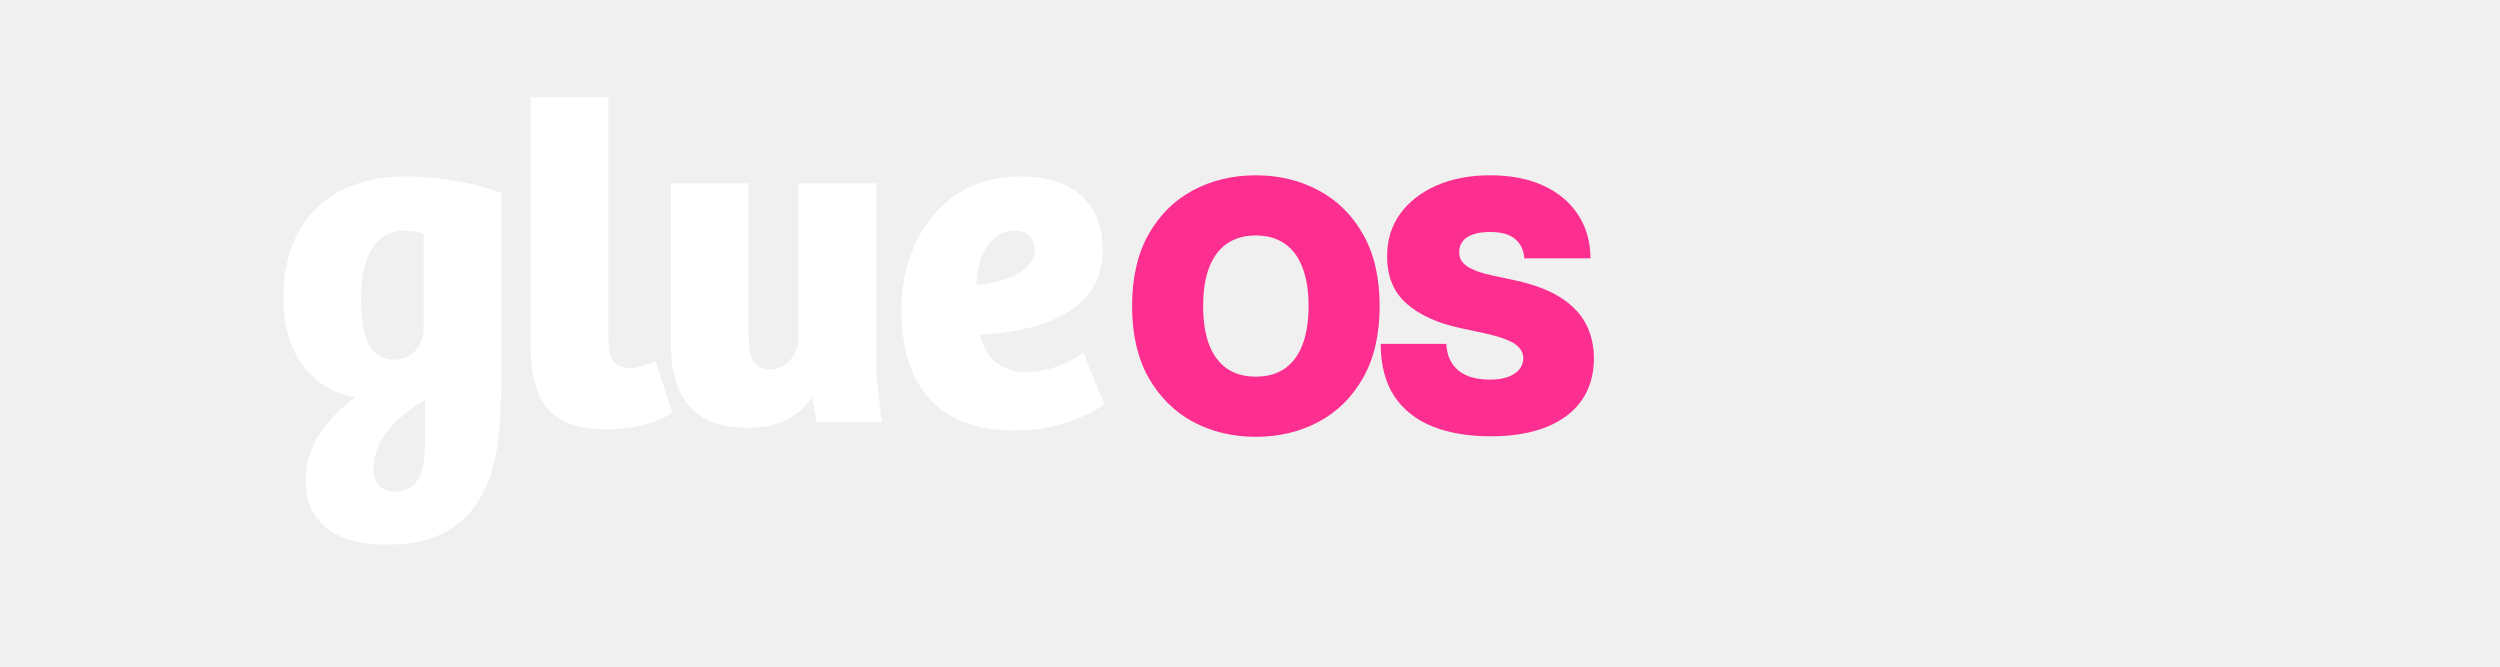
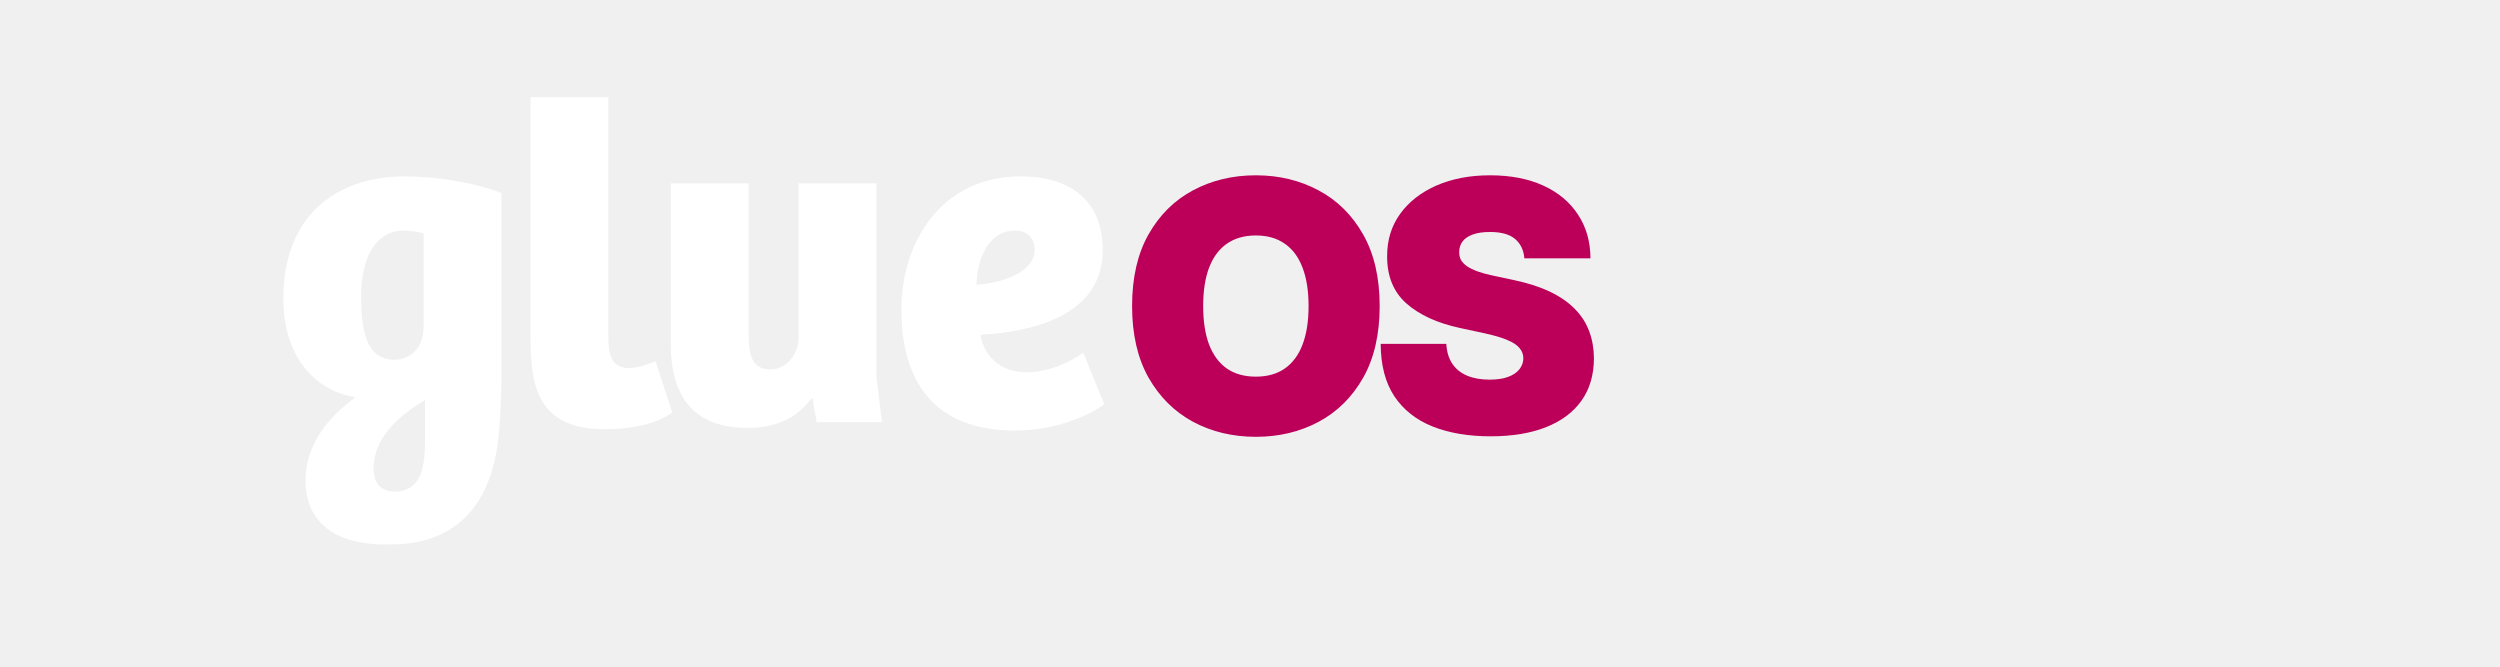
<svg xmlns="http://www.w3.org/2000/svg" width="150" height="40" viewBox="0 0 150 40" fill="none">
  <path d="M18.333 28.833C18.333 26.833 19.5 25.167 21.333 23.833C19.083 23.5 17 21.583 17 17.917C17 13.083 20 10.583 24.333 10.583C26 10.583 28.417 10.917 30.083 11.583V23C30.083 23.667 30 25.5 29.917 26.167C29.5 30.25 27.417 32.667 23.417 32.667C20 32.75 18.333 31.25 18.333 28.833ZM25.417 19.583V14C25.083 13.917 24.667 13.833 24.25 13.833C22.5 13.833 21.667 15.5 21.667 17.833C21.667 19.667 21.917 21.583 23.667 21.583C24.583 21.583 25.417 20.917 25.417 19.583ZM25.5 26.5V24C23.833 25 22.417 26.333 22.417 28.083C22.417 29.083 22.917 29.5 23.75 29.5C25.083 29.417 25.5 28.417 25.5 26.5Z" fill="white" />
  <path d="M31.833 20.25V5.833H36.5V20.25C36.5 21.5 36.833 22.083 37.75 22.083C38.167 22.083 38.75 21.917 39.333 21.667L40.333 24.75C39.333 25.5 37.667 25.75 36.417 25.75C32.167 25.833 31.833 23 31.833 20.25Z" fill="white" />
  <path d="M40.25 20.667V11H44.917V20C44.917 21.25 45.083 22.167 46.25 22.167C47.167 22.167 47.917 21.25 47.917 20.25V11H52.583V22.583L52.917 25.333H49L48.75 23.917H48.667C47.833 25.083 46.5 25.667 45 25.667C41.833 25.75 40.25 24 40.25 20.667Z" fill="white" />
  <path d="M54.083 18.583C54.083 14.5 56.499 10.583 61.249 10.583C64.166 10.583 66.166 12 66.166 15C66.166 19 61.833 19.917 58.833 20.083C58.999 21.25 59.916 22.333 61.583 22.333C62.916 22.333 64.166 21.75 64.999 21.167L66.249 24.25C66.082 24.417 63.999 25.833 60.916 25.833C55.999 25.833 54.083 22.833 54.083 18.583ZM62.083 15C62.083 14.333 61.666 13.833 60.916 13.833C59.499 13.833 58.666 15.167 58.583 17.083C60.083 17 62.083 16.333 62.083 15Z" fill="white" />
-   <path d="M82.78 18.364C82.78 20.064 82.449 21.498 81.788 22.666C81.127 23.83 80.234 24.712 79.111 25.314C77.987 25.91 76.734 26.209 75.352 26.209C73.96 26.209 72.702 25.908 71.579 25.306C70.46 24.7 69.57 23.815 68.909 22.652C68.253 21.483 67.925 20.054 67.925 18.364C67.925 16.663 68.253 15.232 68.909 14.068C69.57 12.9 70.46 12.017 71.579 11.421C72.702 10.819 73.96 10.518 75.352 10.518C76.734 10.518 77.987 10.819 79.111 11.421C80.234 12.017 81.127 12.9 81.788 14.068C82.449 15.232 82.78 16.663 82.78 18.364ZM78.514 18.364C78.514 17.449 78.392 16.678 78.149 16.052C77.91 15.421 77.555 14.943 77.082 14.62C76.615 14.292 76.038 14.128 75.352 14.128C74.666 14.128 74.087 14.292 73.615 14.62C73.147 14.943 72.792 15.421 72.548 16.052C72.31 16.678 72.19 17.449 72.19 18.364C72.19 19.278 72.31 20.052 72.548 20.683C72.792 21.309 73.147 21.787 73.615 22.115C74.087 22.438 74.666 22.599 75.352 22.599C76.038 22.599 76.615 22.438 77.082 22.115C77.555 21.787 77.91 21.309 78.149 20.683C78.392 20.052 78.514 19.278 78.514 18.364ZM91.461 15.5C91.421 15.003 91.235 14.615 90.902 14.337C90.574 14.058 90.074 13.919 89.403 13.919C88.975 13.919 88.625 13.971 88.352 14.076C88.083 14.175 87.884 14.312 87.755 14.486C87.626 14.66 87.558 14.859 87.553 15.082C87.544 15.266 87.576 15.433 87.65 15.582C87.73 15.726 87.854 15.858 88.023 15.977C88.192 16.092 88.409 16.196 88.672 16.291C88.936 16.385 89.249 16.47 89.612 16.544L90.865 16.812C91.71 16.991 92.433 17.228 93.035 17.521C93.636 17.814 94.129 18.16 94.511 18.558C94.894 18.95 95.175 19.393 95.354 19.885C95.538 20.377 95.632 20.914 95.637 21.496C95.632 22.5 95.381 23.35 94.884 24.046C94.387 24.742 93.676 25.272 92.751 25.635C91.832 25.997 90.725 26.179 89.433 26.179C88.105 26.179 86.947 25.983 85.958 25.59C84.973 25.197 84.208 24.593 83.661 23.778C83.119 22.957 82.845 21.908 82.841 20.631H86.778C86.803 21.098 86.92 21.491 87.129 21.809C87.337 22.127 87.631 22.368 88.008 22.532C88.391 22.696 88.846 22.778 89.373 22.778C89.816 22.778 90.186 22.724 90.484 22.614C90.783 22.505 91.009 22.353 91.163 22.159C91.317 21.966 91.397 21.744 91.401 21.496C91.397 21.262 91.32 21.058 91.17 20.884C91.026 20.705 90.787 20.546 90.454 20.407C90.121 20.263 89.671 20.129 89.105 20.004L87.583 19.676C86.231 19.383 85.165 18.893 84.384 18.207C83.609 17.516 83.223 16.574 83.228 15.381C83.223 14.411 83.482 13.564 84.004 12.838C84.531 12.107 85.259 11.538 86.189 11.13C87.124 10.722 88.195 10.518 89.403 10.518C90.636 10.518 91.702 10.725 92.602 11.137C93.502 11.55 94.196 12.132 94.683 12.883C95.175 13.628 95.424 14.501 95.428 15.5H91.461Z" fill="#FC2E8F" />
+   <path d="M82.78 18.364C82.78 20.064 82.449 21.498 81.788 22.666C81.127 23.83 80.234 24.712 79.111 25.314C77.987 25.91 76.734 26.209 75.352 26.209C73.96 26.209 72.702 25.908 71.579 25.306C70.46 24.7 69.57 23.815 68.909 22.652C68.253 21.483 67.925 20.054 67.925 18.364C67.925 16.663 68.253 15.232 68.909 14.068C69.57 12.9 70.46 12.017 71.579 11.421C72.702 10.819 73.96 10.518 75.352 10.518C76.734 10.518 77.987 10.819 79.111 11.421C80.234 12.017 81.127 12.9 81.788 14.068C82.449 15.232 82.78 16.663 82.78 18.364ZM78.514 18.364C78.514 17.449 78.392 16.678 78.149 16.052C77.91 15.421 77.555 14.943 77.082 14.62C76.615 14.292 76.038 14.128 75.352 14.128C74.666 14.128 74.087 14.292 73.615 14.62C73.147 14.943 72.792 15.421 72.548 16.052C72.31 16.678 72.19 17.449 72.19 18.364C72.19 19.278 72.31 20.052 72.548 20.683C72.792 21.309 73.147 21.787 73.615 22.115C74.087 22.438 74.666 22.599 75.352 22.599C76.038 22.599 76.615 22.438 77.082 22.115C77.555 21.787 77.91 21.309 78.149 20.683C78.392 20.052 78.514 19.278 78.514 18.364ZM91.461 15.5C91.421 15.003 91.235 14.615 90.902 14.337C90.574 14.058 90.074 13.919 89.403 13.919C88.975 13.919 88.625 13.971 88.352 14.076C88.083 14.175 87.884 14.312 87.755 14.486C87.626 14.66 87.558 14.859 87.553 15.082C87.544 15.266 87.576 15.433 87.65 15.582C87.73 15.726 87.854 15.858 88.023 15.977C88.192 16.092 88.409 16.196 88.672 16.291C88.936 16.385 89.249 16.47 89.612 16.544L90.865 16.812C91.71 16.991 92.433 17.228 93.035 17.521C93.636 17.814 94.129 18.16 94.511 18.558C94.894 18.95 95.175 19.393 95.354 19.885C95.538 20.377 95.632 20.914 95.637 21.496C95.632 22.5 95.381 23.35 94.884 24.046C94.387 24.742 93.676 25.272 92.751 25.635C91.832 25.997 90.725 26.179 89.433 26.179C88.105 26.179 86.947 25.983 85.958 25.59C84.973 25.197 84.208 24.593 83.661 23.778C83.119 22.957 82.845 21.908 82.841 20.631H86.778C86.803 21.098 86.92 21.491 87.129 21.809C87.337 22.127 87.631 22.368 88.008 22.532C88.391 22.696 88.846 22.778 89.373 22.778C89.816 22.778 90.186 22.724 90.484 22.614C90.783 22.505 91.009 22.353 91.163 22.159C91.317 21.966 91.397 21.744 91.401 21.496C91.397 21.262 91.32 21.058 91.17 20.884C91.026 20.705 90.787 20.546 90.454 20.407C90.121 20.263 89.671 20.129 89.105 20.004L87.583 19.676C86.231 19.383 85.165 18.893 84.384 18.207C83.609 17.516 83.223 16.574 83.228 15.381C83.223 14.411 83.482 13.564 84.004 12.838C84.531 12.107 85.259 11.538 86.189 11.13C87.124 10.722 88.195 10.518 89.403 10.518C90.636 10.518 91.702 10.725 92.602 11.137C93.502 11.55 94.196 12.132 94.683 12.883C95.175 13.628 95.424 14.501 95.428 15.5H91.461Z" fill="#BC0059" />
</svg>
